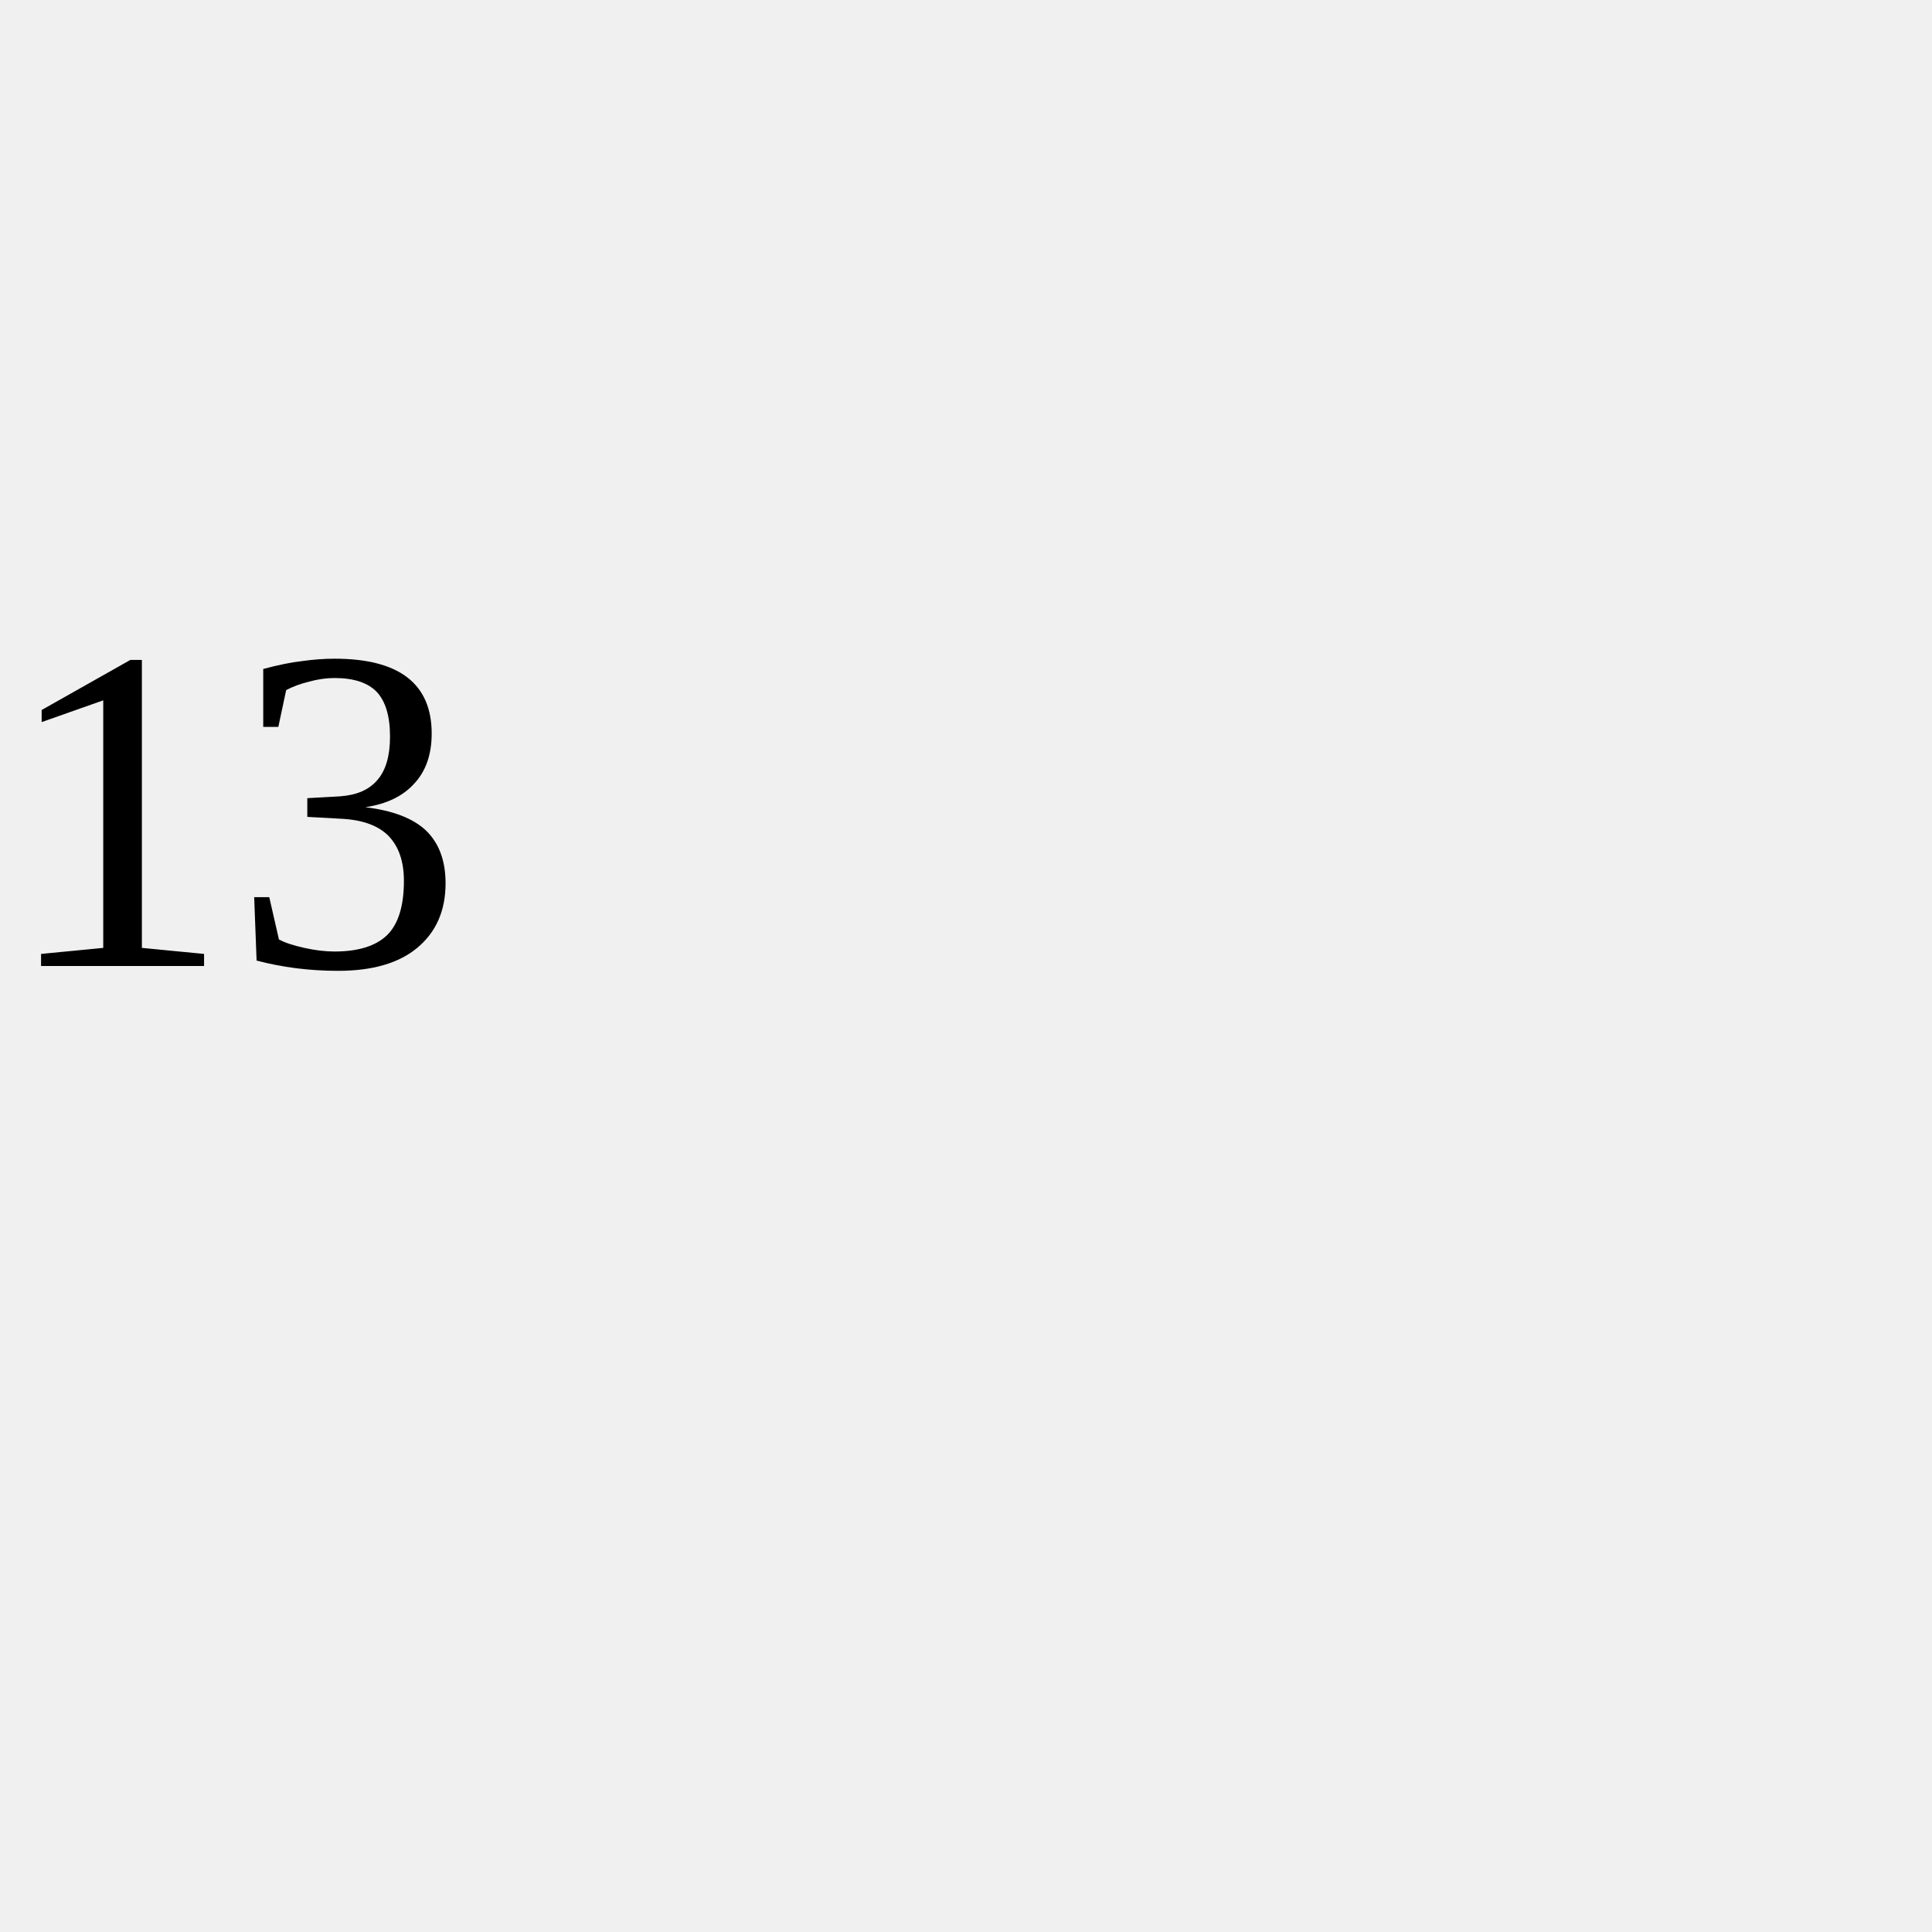
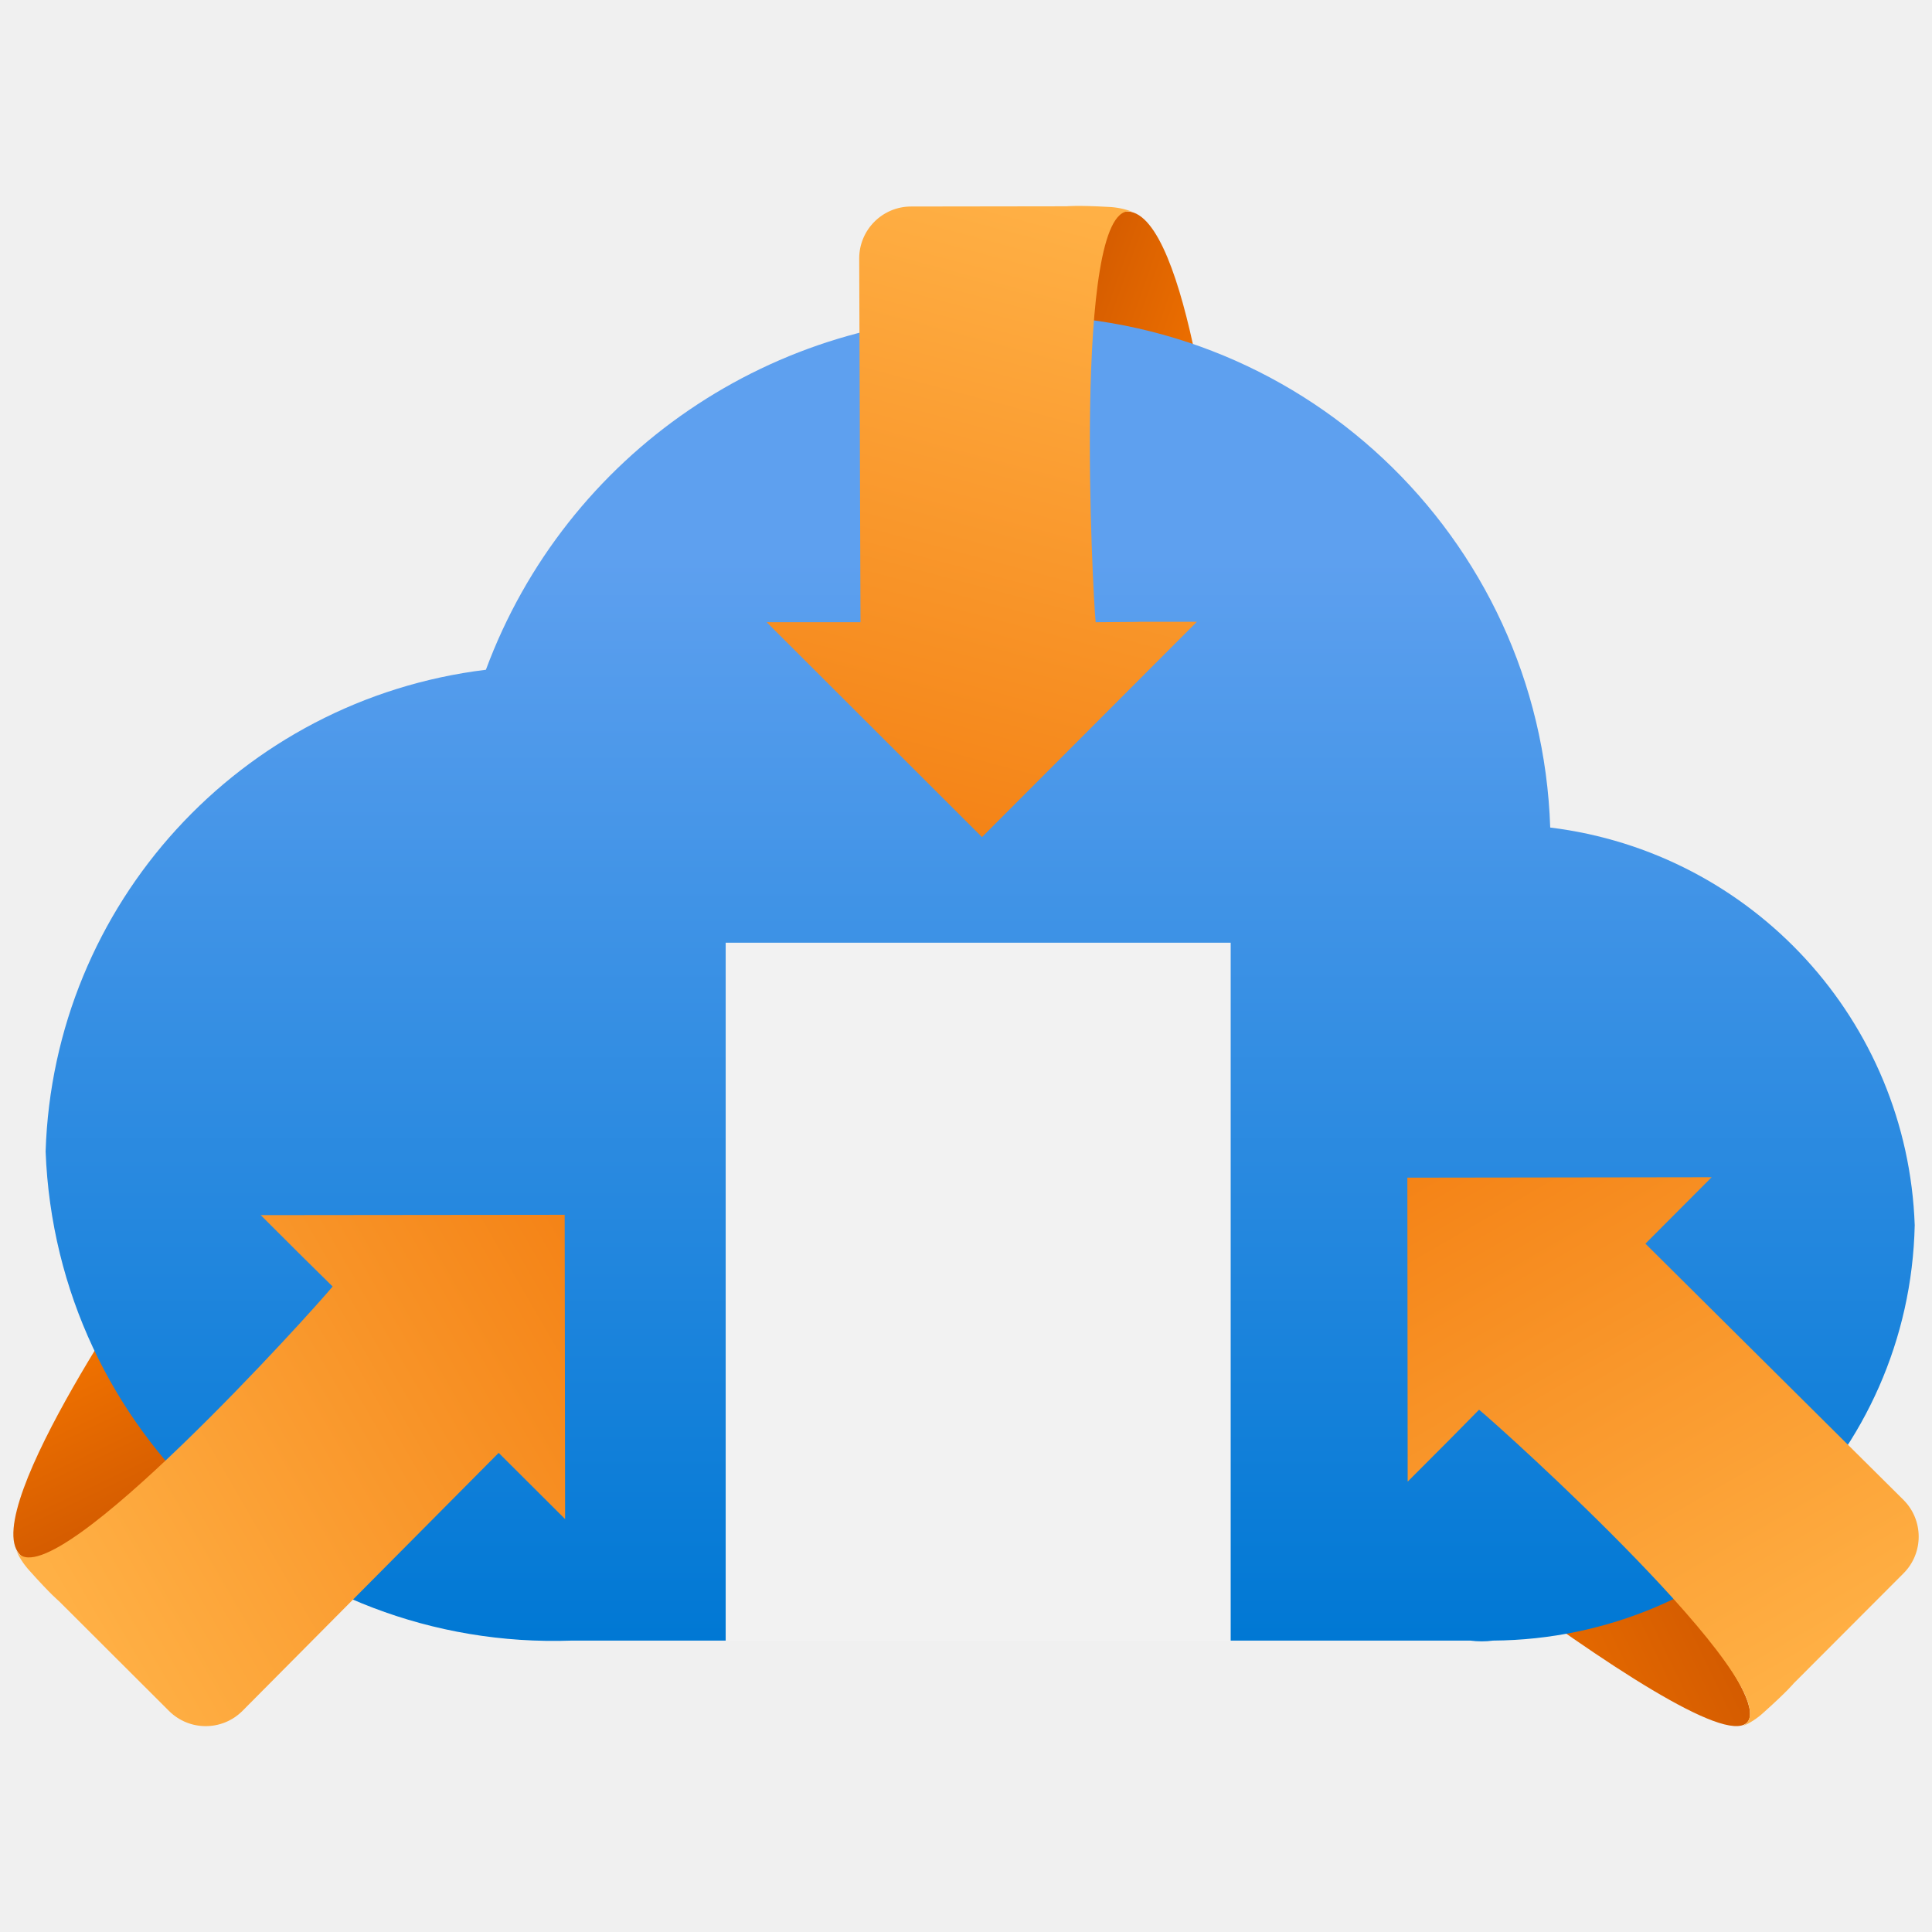
- <svg xmlns="http://www.w3.org/2000/svg" viewBox="0 0 50 50">
-   <text x="0" y="25" class="small">13</text>
+ <svg viewBox="0 0 18 18" class="msportalfx-svg-placeholder">
+   <defs>
+     <linearGradient id="pp7MsEjJx__a" x1="-661.798" x2="-663.559" y1="1161.046" y2="1162.548" gradientTransform="rotate(-165.064 -399.375 543.527)" gradientUnits="userSpaceOnUse">
+       <stop offset="0" stop-color="#ef7100" />
+       <stop offset=".999" stop-color="#d15900" />
+     </linearGradient>
+     <linearGradient id="pp7MsEjJx__b" x1="-903.02" x2="-904.17" y1="309.825" y2="310.806" gradientTransform="rotate(59.936 -180.505 949.466)" gradientUnits="userSpaceOnUse">
+       <stop offset="0" stop-color="#ef7100" />
+       <stop offset=".999" stop-color="#d15900" />
+     </linearGradient>
+     <linearGradient id="pp7MsEjJx__c" x1="-188.087" x2="-189.386" y1="763.136" y2="764.243" gradientTransform="rotate(-75.064 -582.07 264.823)" gradientUnits="userSpaceOnUse">
+       <stop offset="0" stop-color="#ef7100" />
+       <stop offset=".999" stop-color="#d15900" />
+     </linearGradient>
+     <linearGradient id="pp7MsEjJx__d" x1="-2.028" x2="-2.028" y1="776.223" y2="788.578" gradientTransform="matrix(1 0 0 -1 11.16 791.516)" gradientUnits="userSpaceOnUse">
+       <stop offset="0" stop-color="#0078d4" />
+       <stop offset=".82" stop-color="#5ea0ef" />
+     </linearGradient>
+     <linearGradient id="pp7MsEjJx__e" x1="-904.985" x2="-900.003" y1="309.842" y2="314.824" gradientTransform="rotate(59.936 -180.505 949.466)" gradientUnits="userSpaceOnUse">
+       <stop offset="0" stop-color="#ffb045" />
+       <stop offset=".999" stop-color="#f27a0d" />
+     </linearGradient>
+     <linearGradient id="pp7MsEjJx__f" x1="-190.264" x2="-185.282" y1="763.24" y2="768.222" gradientTransform="rotate(-75.064 -582.07 264.823)" gradientUnits="userSpaceOnUse">
+       <stop offset="0" stop-color="#ffb045" />
+       <stop offset=".999" stop-color="#f27a0d" />
+     </linearGradient>
+     <linearGradient id="pp7MsEjJx__g" x1="-665.181" x2="-660.199" y1="1160.668" y2="1165.65" gradientTransform="rotate(-165.064 -399.375 543.527)" gradientUnits="userSpaceOnUse">
+       <stop offset="0" stop-color="#ffb045" />
+       <stop offset=".999" stop-color="#f27a0d" />
+     </linearGradient>
+   </defs>
+   <path fill="url(#pp7MsEjJx__a)" d="M12.792 11.801s3.901 3.871 3.481 4.251-4.507-3.002-4.507-3.002" />
+   <path fill="url(#pp7MsEjJx__b)" d="M9.731 4.769s.211-2.828.777-2.799.835 2.673.835 2.673" />
+   <path fill="url(#pp7MsEjJx__c)" d="M2.71 12.721S.561 14.899.181 14.479s1.279-2.785 1.279-2.785" />
+   <path fill="url(#pp7MsEjJx__d)" d="M17.839 11.415a3.87 3.87 0 0 0-3.396-3.705 4.933 4.933 0 0 0-5.079-4.769A5.06 5.06 0 0 0 4.527 6.24a4.67 4.67 0 0 0-4.102 4.488 4.74 4.74 0 0 0 4.905 4.557h8.368a.8.8 0 0 0 .213 0 3.957 3.957 0 0 0 3.928-3.87" />
+   <path fill="#f2f2f2" d="M6.761 8.783h4.705v6.509H6.761z" />
+   <path fill="url(#pp7MsEjJx__e)" d="m9.149 7.799 2.002-2.006h-.549v.001l-.394.003c-.028-.267-.213-3.855.314-3.828q.015.001.03.005a.7.7 0 0 0-.221-.046c-.301-.017-.393-.006-.393-.006l-1.45.002a.484.484 0 0 0-.483.484l.012 3.389h-.874z" />
+   <path fill="url(#pp7MsEjJx__f)" d="m5.263 11.318-2.834.003.389.388.281.277c-.17.209-2.575 2.877-2.929 2.485q-.01-.012-.018-.025c.024.056.061.12.124.189.201.225.273.282.273.282l1.026 1.024a.484.484 0 0 0 .683 0l2.388-2.405.619.617-.004-2.834Z" />
+   <path fill="url(#pp7MsEjJx__g)" d="m13.112 10.97.003 2.834.388-.389.277-.281c.209.17 2.877 2.575 2.485 2.929l-.025.018a.7.7 0 0 0 .189-.124c.225-.201.282-.273.282-.273l1.024-1.026a.484.484 0 0 0 0-.683l-2.405-2.388.617-.619-2.834.004Z" />
  <style>.msportalfx-svg-c01{fill:#fff}.msportalfx-svg-c02{fill:#e5e5e5}.msportalfx-svg-c03{fill:#a0a1a2}.msportalfx-svg-c04{fill:#7a7a7a}.msportalfx-svg-c05{fill:#3e3e3e}.msportalfx-svg-c06{fill:#1e1e1e}.msportalfx-svg-c07{fill:#0f0f0f}.msportalfx-svg-c08{fill:#ba141a}.msportalfx-svg-c09{fill:#dd5900}.msportalfx-svg-c10{fill:#ff8c00}.msportalfx-svg-c11{fill:#fcd116}.msportalfx-svg-c12{fill:#fee087}.msportalfx-svg-c13{fill:#b8d432}.msportalfx-svg-c14,.msportalfx-svg-c32{fill:#57a300}.msportalfx-svg-c15{fill:#59b4d9}.msportalfx-svg-c16{fill:#3999c6}.msportalfx-svg-c17{fill:#804998}.msportalfx-svg-c18{fill:#ec008c}.msportalfx-svg-c19{fill:#0072c6}.msportalfx-svg-c20{fill:#68217a}.msportalfx-svg-c21{fill:#00188f}.msportalfx-svg-c22{fill:#e81123}.fxs-mode-light .msportalfx-svg-c22{fill:#a4262c}.msportalfx-svg-c23{fill:#cae3f3}.msportalfx-svg-c24{fill:#59aed3}.msportalfx-svg-c25{fill:#4c3b12}.msportalfx-svg-c26{fill:#be9555}.msportalfx-svg-c27{fill:#4f4d52}.msportalfx-svg-c28{fill:#ef6f59}.msportalfx-svg-c29{fill:#f7cb64}.msportalfx-svg-c30{fill:#fdd8db}.msportalfx-svg-c31{fill:#f6ffec}.msportalfx-svg-c33{fill:#8a2da5}.msportalfx-svg-c34{fill:#e00b1c}.msportalfx-svg-c35{fill:#015cda}.msportalfx-svg-c36{fill:#5db300}.msportalfx-svg-c97{fill:#ffb900}.msportalfx-svg-c98{fill:#00a4ef}.msportalfx-svg-c99{fill:#f25022}.msportalfx-inverted-theme .msportalfx-svg-c05,.fxs-theme-dark .msportalfx-svg-c05{fill:#777}.msportalfx-inverted-theme .msportalfx-svg-c07,.fxs-theme-dark .msportalfx-svg-c07{fill:#f2f2f2}.msportalfx-svg-palette-white{fill:#fff}.msportalfx-svg-palette-blue{fill:#015cda}.msportalfx-svg-palette-black{fill:#1e1e1e}.msportalfx-svg-palette-green{fill:#57a300}.msportalfx-svg-palette-gray{fill:#a0a1a2}.msportalfx-svg-palette-inherit{fill:inherit}.msportalfx-svg-badge{position:absolute;left:0;bottom:0;min-height:10px;min-width:10px}.fxc-menu-icon&gt;.msportalfx-svg-badge{left:-2px;bottom:-2px;min-height:8px;min-width:8px}.msportalfx-svg-disabled{filter:grayscale(100%)}.msportalfx-svg-loading-square{animation:ProgressFlagAnimation 1.45s infinite ease-in-out;transform-origin:50%}.msportalfx-svg-loading-square:nth-child(1){animation-delay:0s}.msportalfx-svg-loading-square:nth-child(2){animation-delay:.2s}.msportalfx-svg-loading-square:nth-child(3){animation-delay:.4s}@keyframes ProgressFlagAnimation{0%{transform:scale(1);opacity:.3}36.1%{transform:scale(1.06);opacity:1}50%{transform:scale(1.06);opacity:1}86.1%{transform:scale(1);opacity:.3}}.msportalfx-svg-flip-horizontal&gt;svg,svg.msportalfx-svg-flip-horizontal{transform:scaleX(-1)}.msportalfx-svg-fabric-rotate360{animation:ImageRotation 1.3s cubic-bezier(.53,.21,.29,.67) infinite}@keyframes ImageRotation{0%{transform:rotate(-45deg)}100%{transform:rotate(315deg)}}.fxs-svg-number .msportalfx-font-bold{font-size:10px;fill:#0065ad}.fxs-svg-number .fxs-svg-circle{stroke-width:0%;fill:#0078d4}.fxs-svg-number .fxs-svg-text{fill:#fff;font-size:10px}.fxs-svg-number.msportalfx-svg-disabled{filter:grayscale(0%)}.fxs-svg-number.msportalfx-svg-disabled .fxs-svg-circle{fill:#fff;stroke-width:1px;stroke:#949494}.fxs-svg-number.msportalfx-svg-disabled .fxs-svg-text{fill:#949494}.fxs-theme-dark .fxs-svg-number .fxs-svg-text{fill:#0f0f0f}.fxs-theme-dark .fxs-svg-number .fxs-svg-circle{stroke-width:0%;fill:#0078d4}.fxs-theme-dark .fxs-svg-number.msportalfx-svg-disabled .fxs-svg-circle{fill:#0f0f0f;stroke-width:1px;stroke:#949494}.fxs-theme-dark .fxs-svg-number.msportalfx-svg-disabled .fxs-svg-text{fill:#949494}</style>
</svg>
